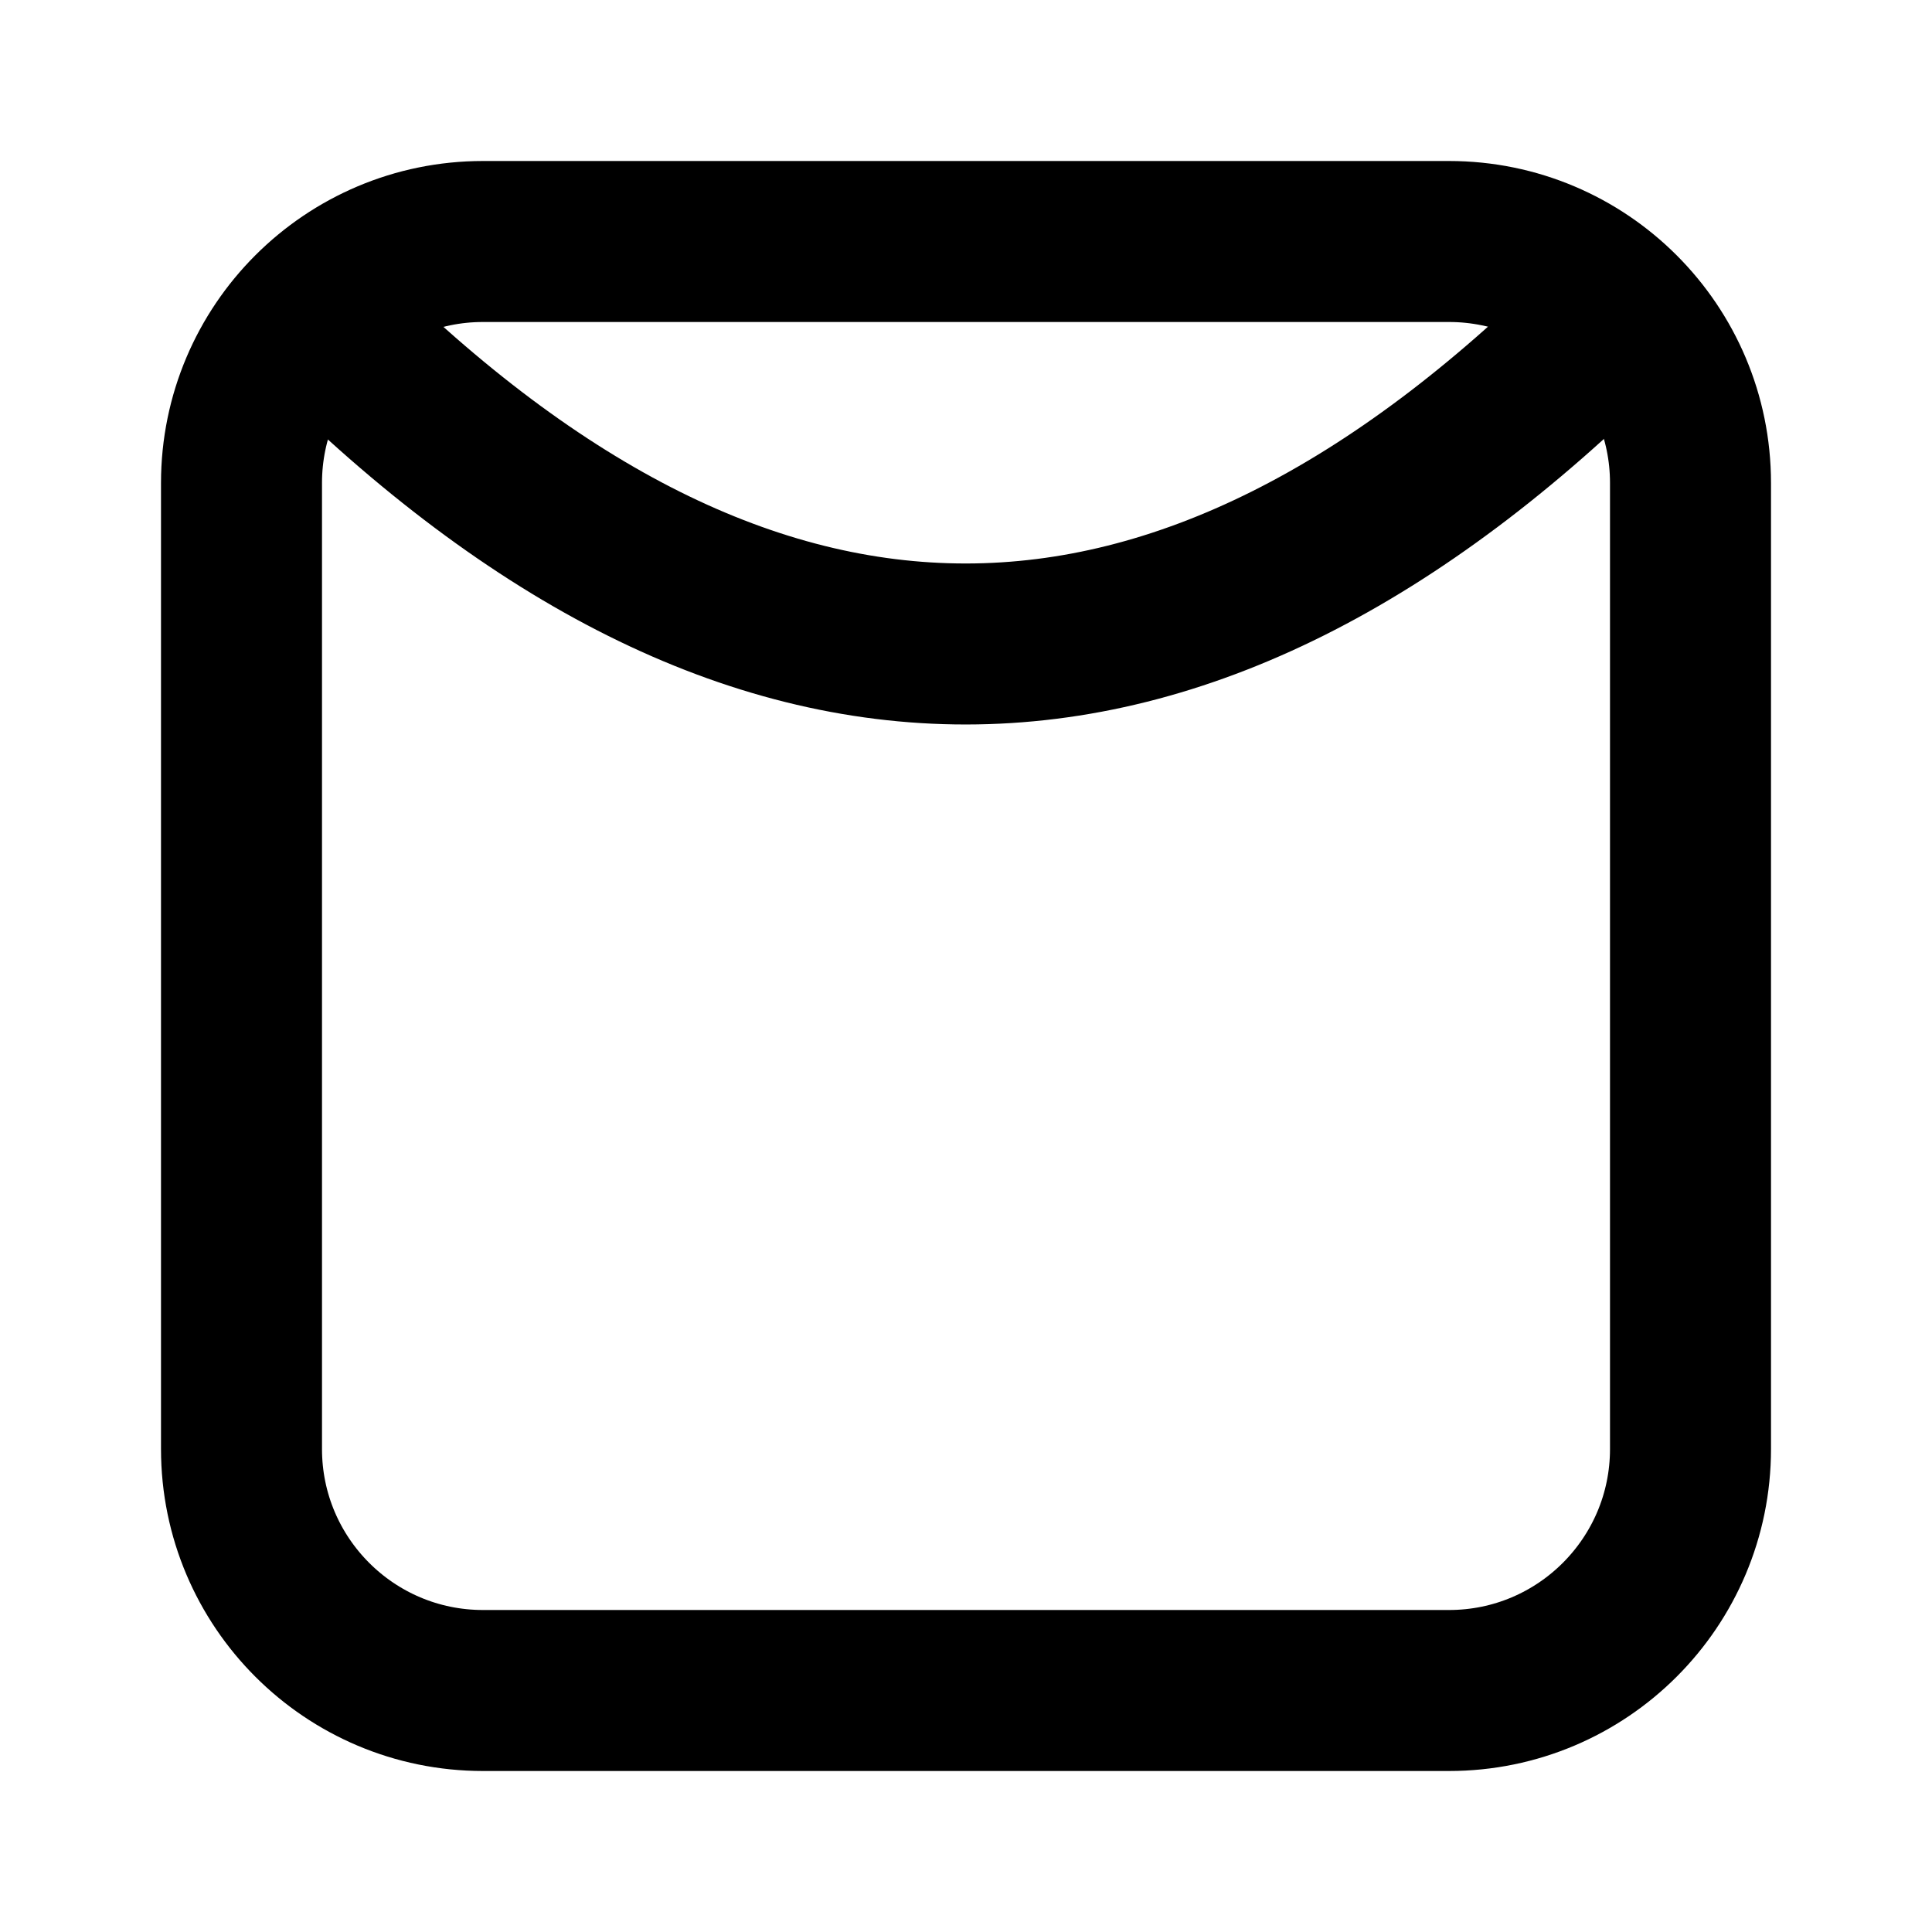
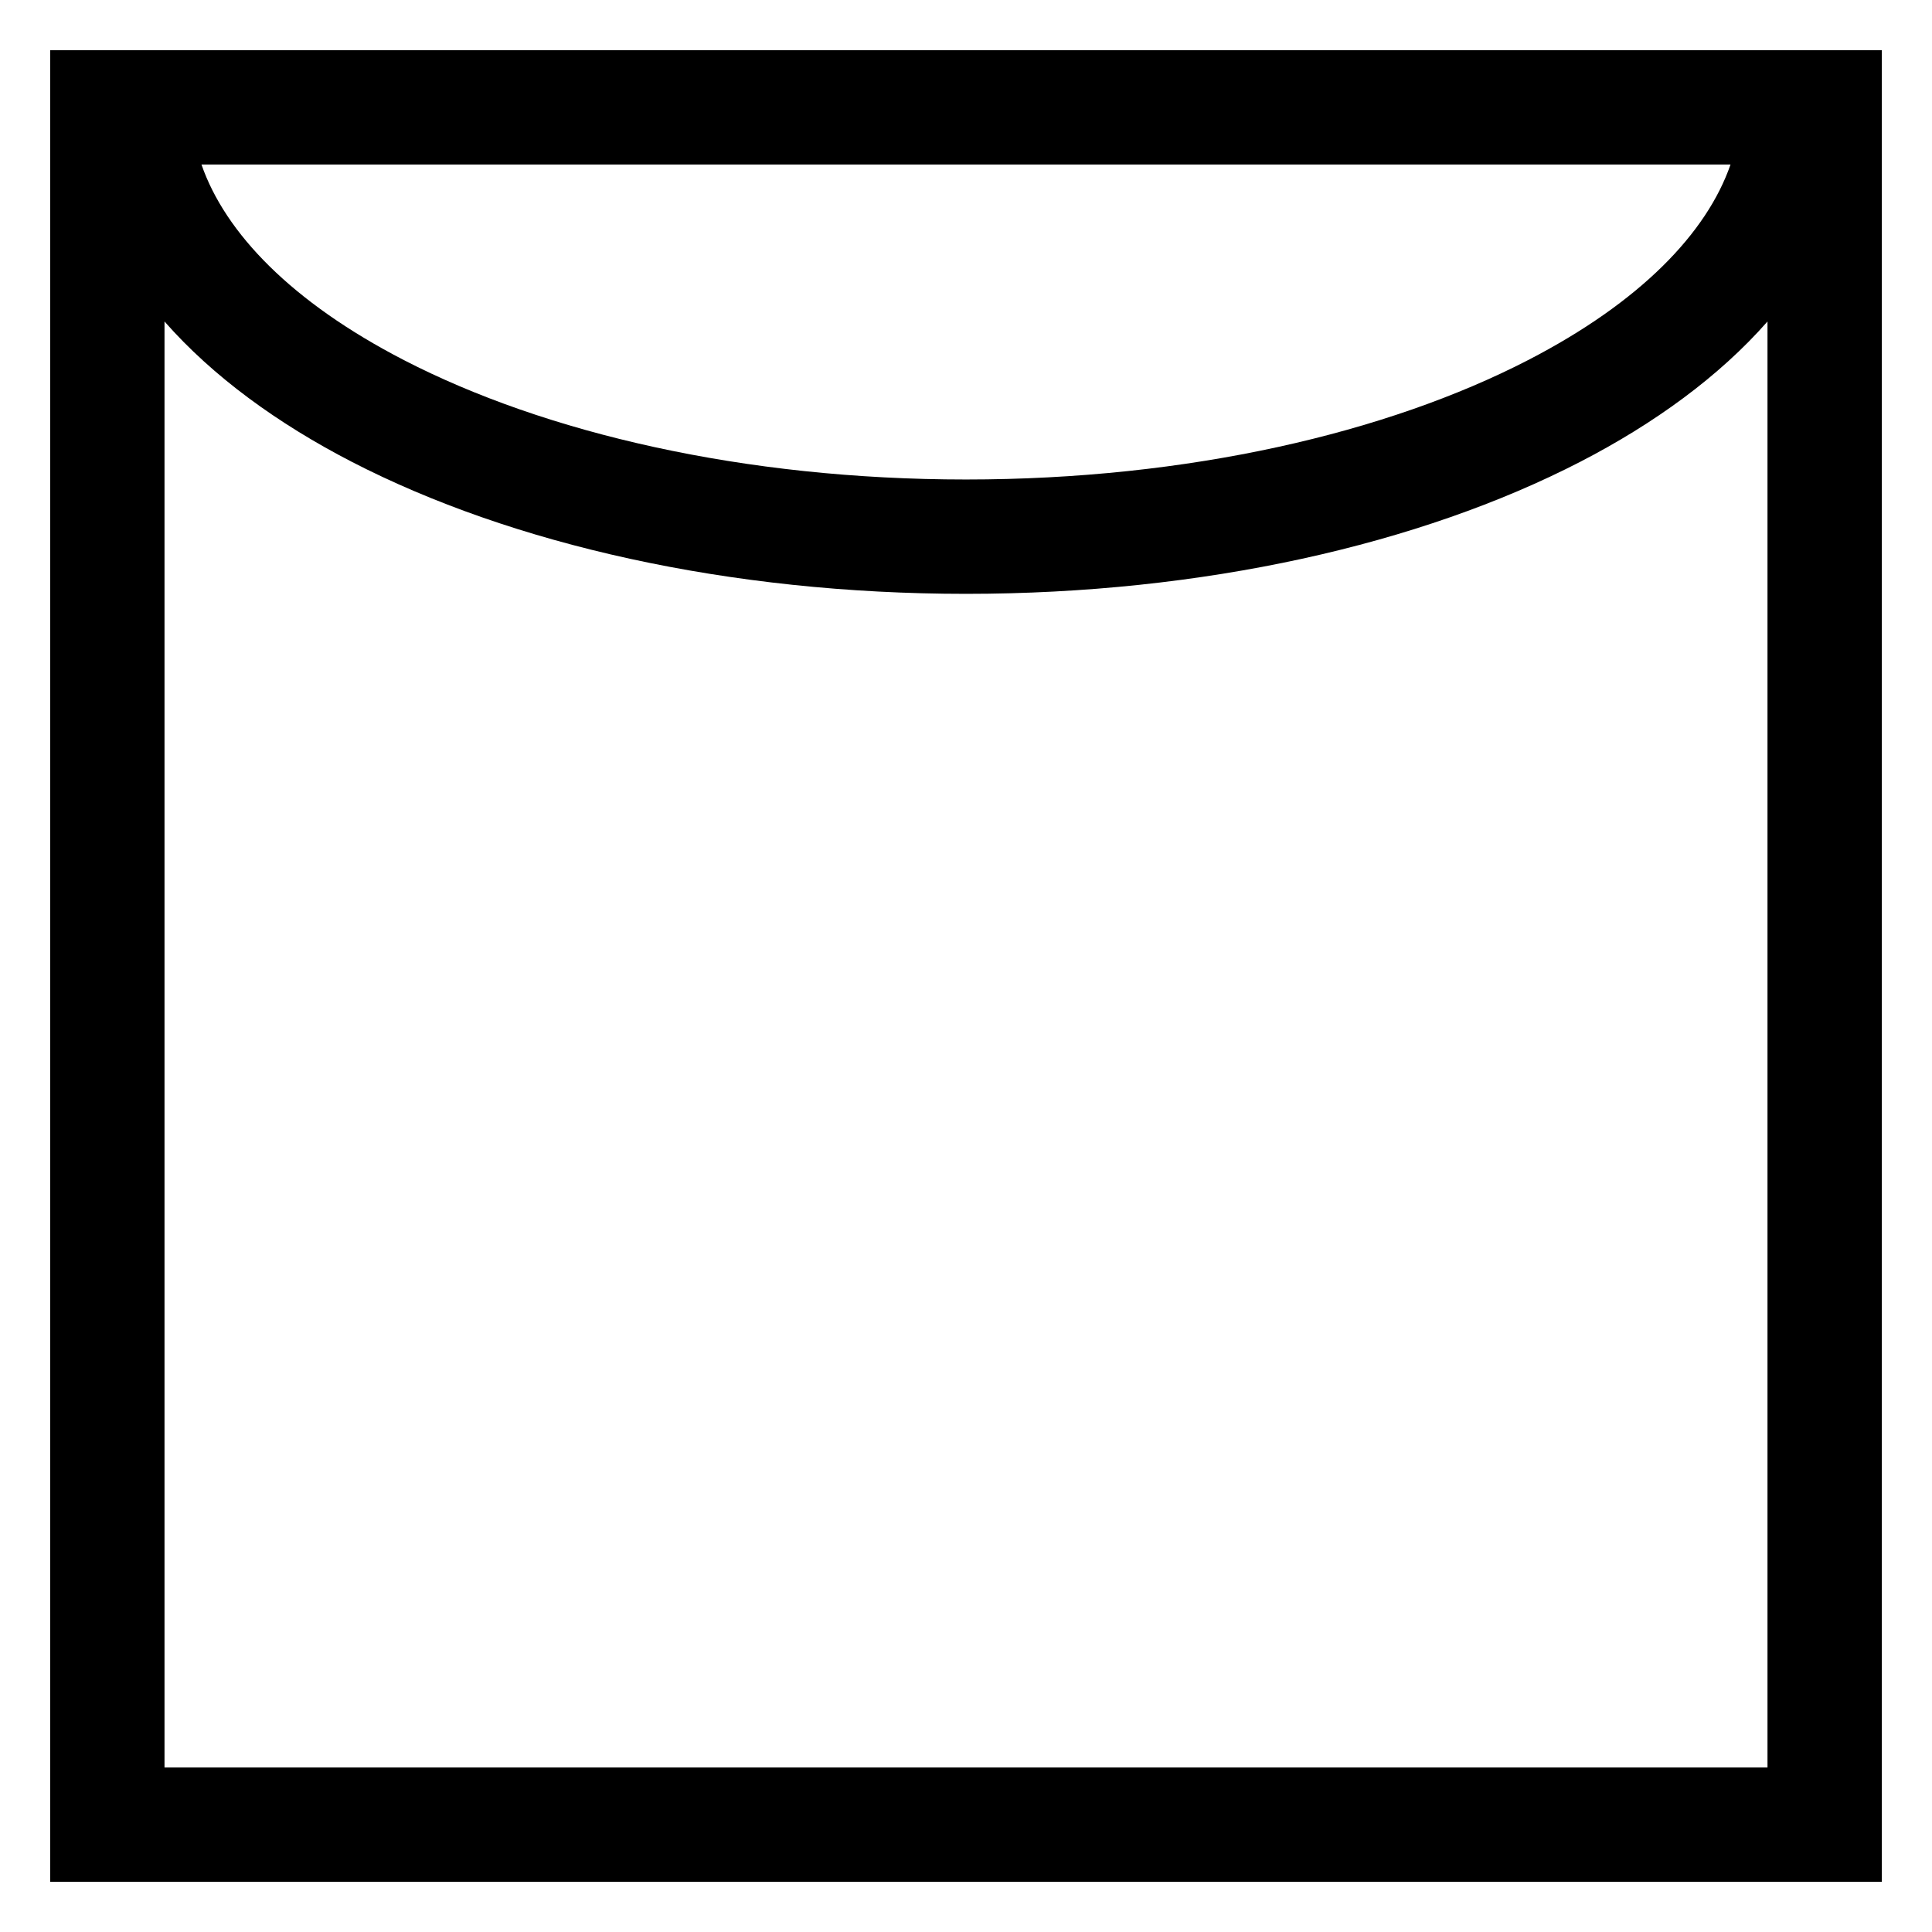
- <svg xmlns="http://www.w3.org/2000/svg" width="24" height="24" viewBox="0 0 24 24" fill="none" stroke="#000000" stroke-width="2" stroke-linecap="round" stroke-linejoin="round">
-   <path d="M3 6a3 3 0 0 1 3 -3h12a3 3 0 0 1 3 3v12a3 3 0 0 1 -3 3h-12a3 3 0 0 1 -3 -3v-12" />
-   <path d="M4 4.01c5.333 5.323 10.667 5.32 16 -.01" />
+ <svg xmlns="http://www.w3.org/2000/svg" width="108" height="108" viewBox="0 0 108 108" fill="none">
+   <path fill-rule="evenodd" clip-rule="evenodd" d="M105.196 105.196H2.804V2.804H105.196V105.196ZM98.804 17.971C96.108 21.043 92.472 23.68 88.345 25.811C79.391 30.432 67.243 33.196 54 33.196C40.757 33.196 28.61 30.432 19.655 25.811C15.528 23.68 11.892 21.043 9.196 17.971V98.804H98.804V17.971ZM11.262 9.196C12.591 13.028 16.306 16.892 22.585 20.133C30.46 24.197 41.563 26.804 54 26.804C66.437 26.804 77.54 24.197 85.415 20.133C91.694 16.892 95.409 13.028 96.738 9.196H11.262Z" fill="black" />
</svg>
